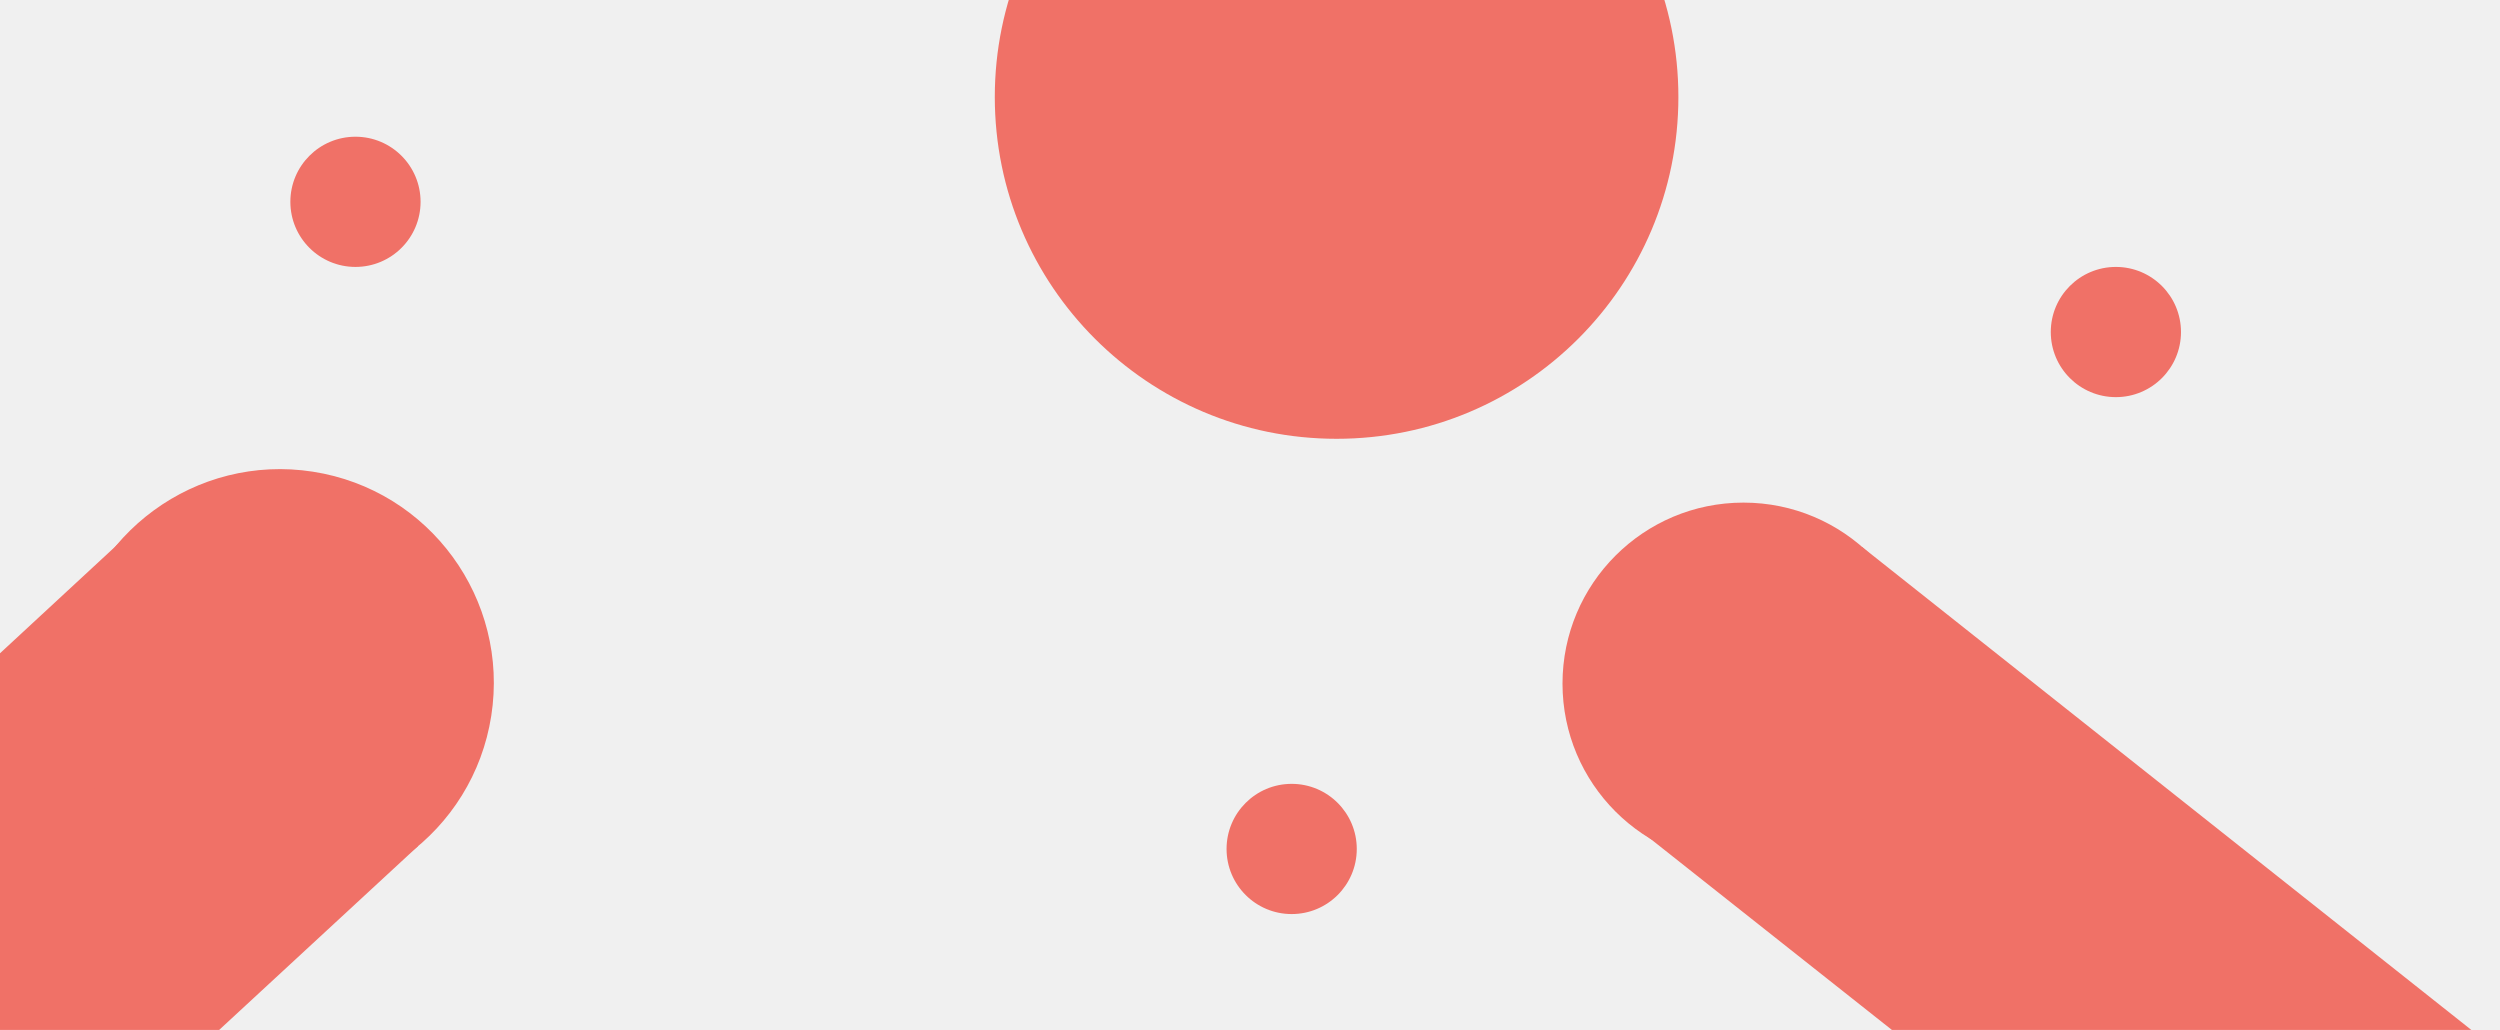
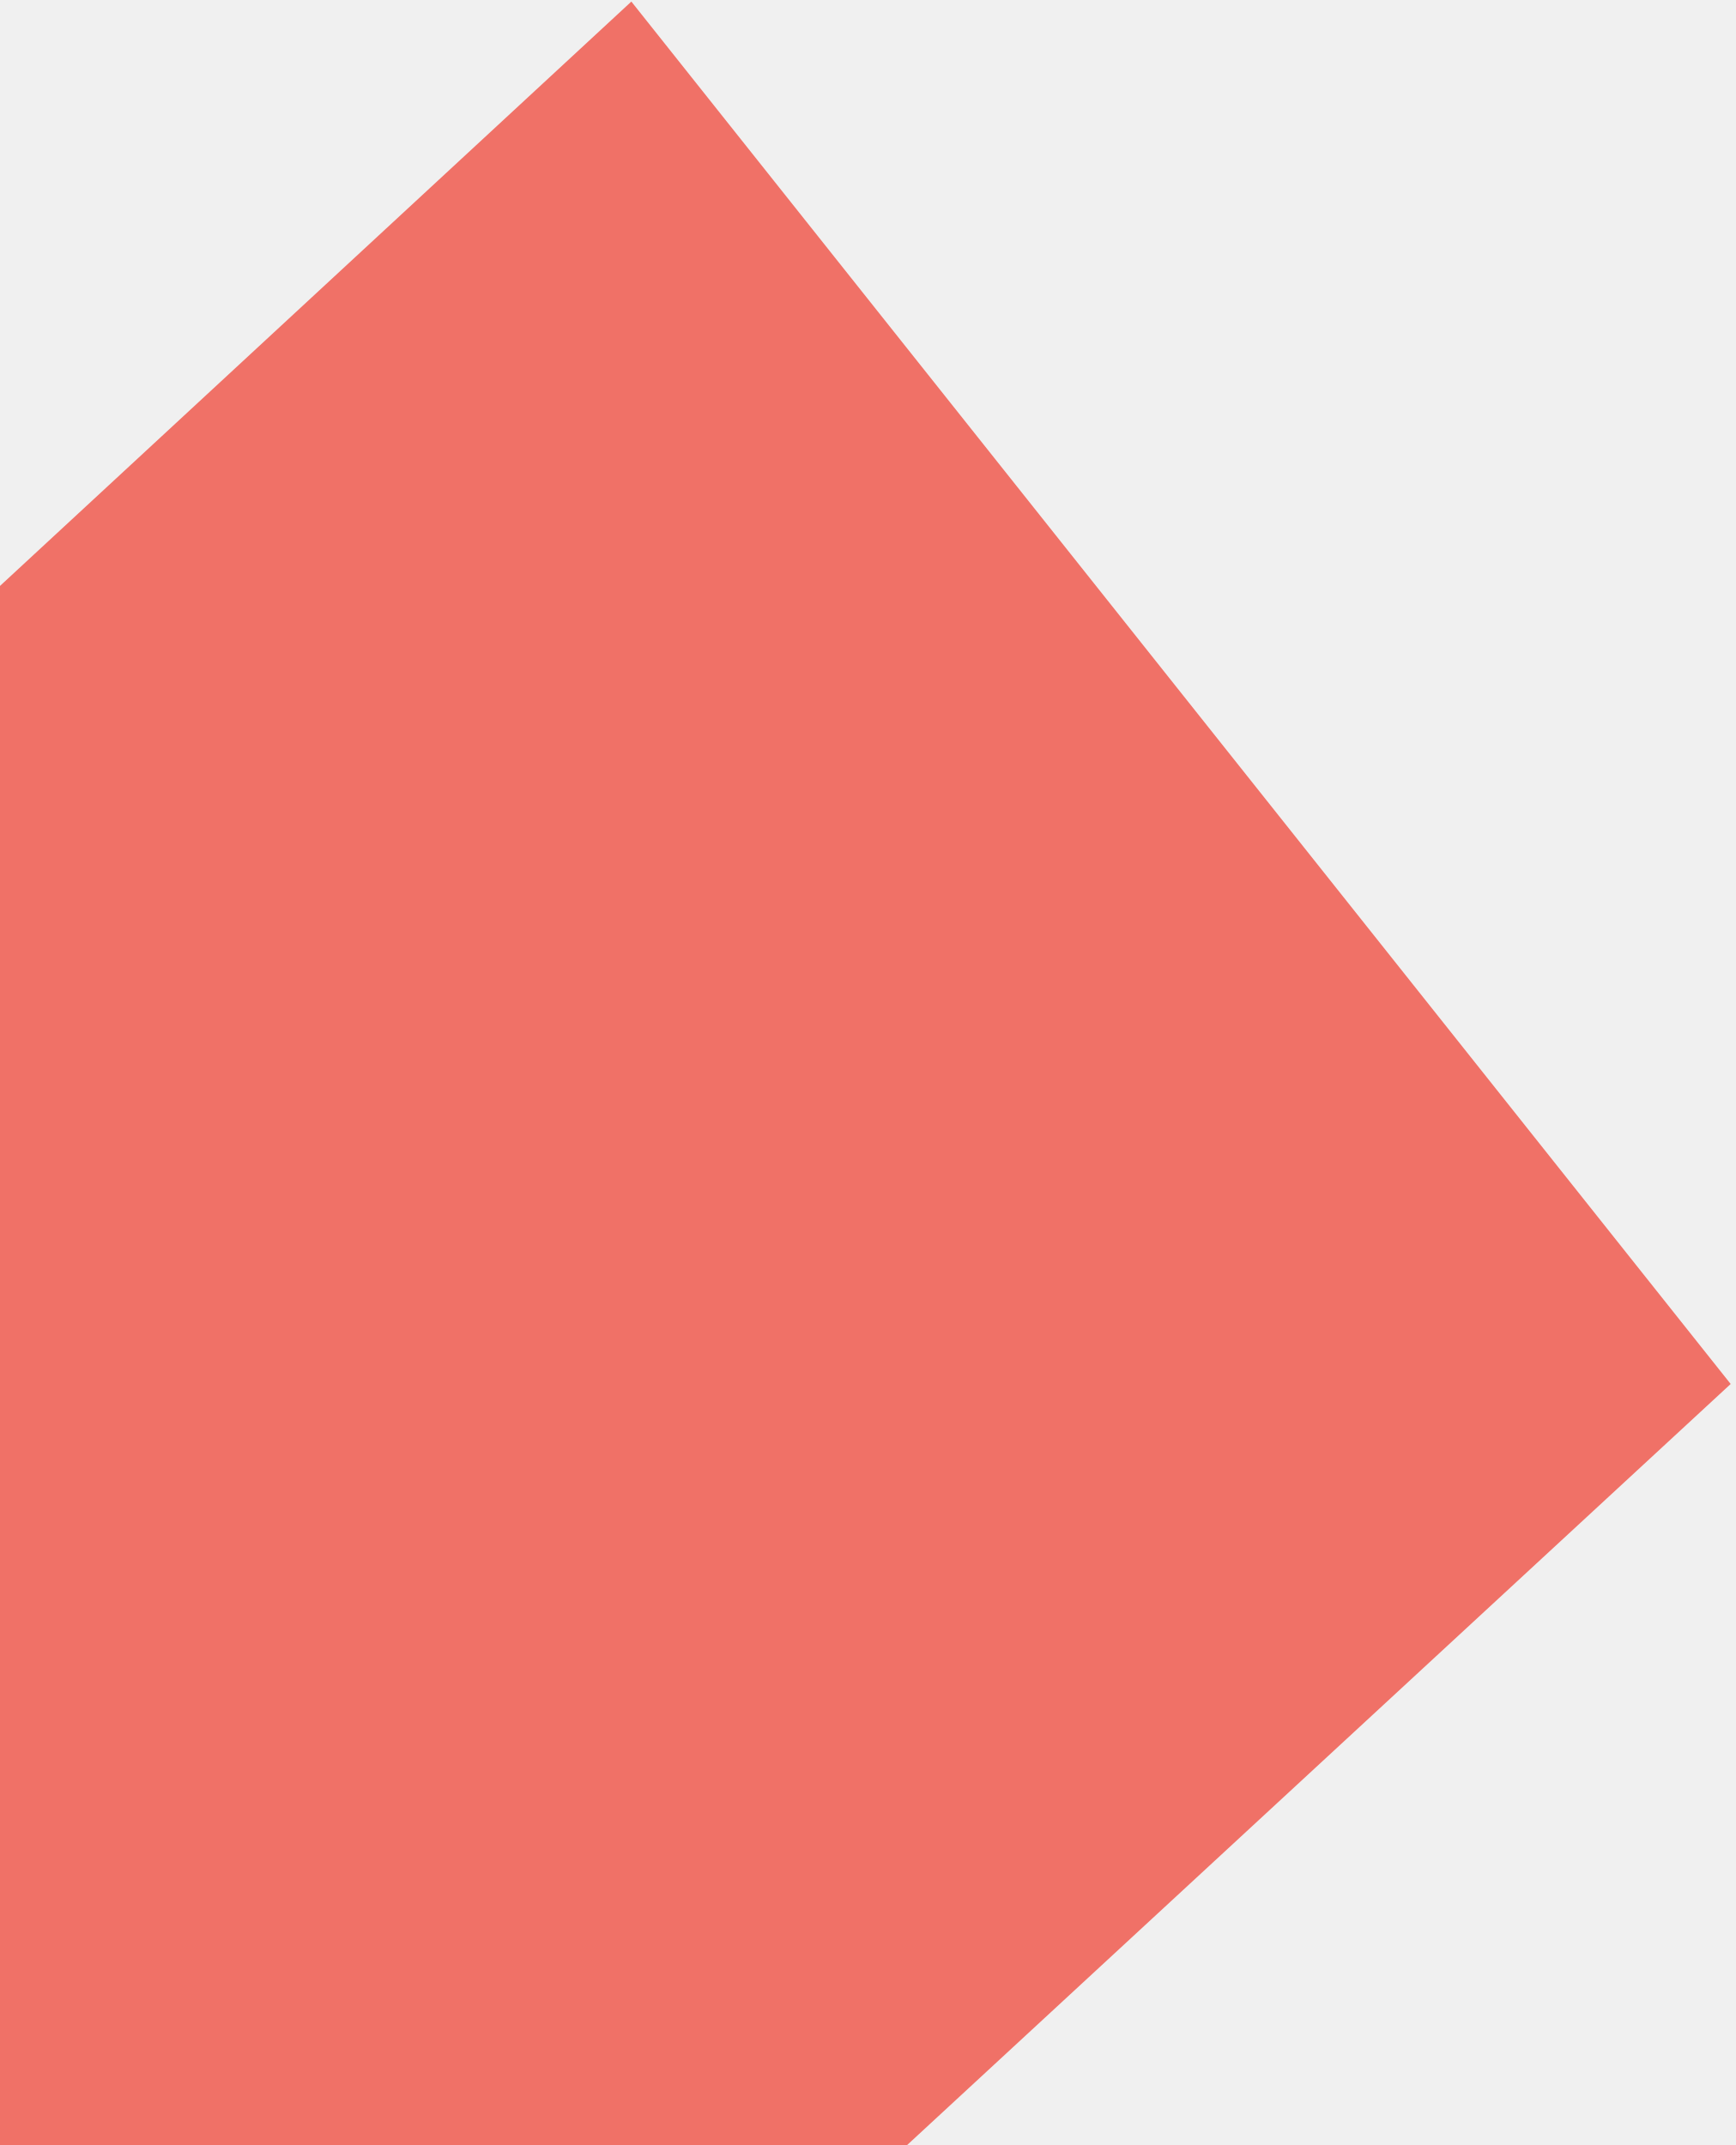
- <svg xmlns="http://www.w3.org/2000/svg" width="1920" height="791" viewBox="0 0 1920 791" fill="none">
-   <g clip-path="url(#clip0)">
-     <path fill-rule="evenodd" clip-rule="evenodd" d="M1625 205C1652.61 205 1675 227.386 1675 255C1675 282.614 1652.61 305 1625 305C1597.39 305 1575 282.614 1575 255C1575 227.386 1597.39 205 1625 205Z" fill="#F07167" />
-     <path fill-rule="evenodd" clip-rule="evenodd" d="M992 602C1019.61 602 1042 624.386 1042 652C1042 679.614 1019.61 702 992 702C964.386 702 942 679.614 942 652C942 624.386 964.386 602 992 602Z" fill="#F07167" />
-     <path fill-rule="evenodd" clip-rule="evenodd" d="M1242 624L1430 420L1898 791H1453L1242 624Z" fill="#F07167" />
-     <path fill-rule="evenodd" clip-rule="evenodd" d="M1339 386C1415.77 386 1478 448.232 1478 525C1478 601.768 1415.77 664 1339 664C1262.23 664 1200 601.768 1200 525C1200 448.232 1262.23 386 1339 386Z" fill="#F07167" />
-     <path fill-rule="evenodd" clip-rule="evenodd" d="M117.128 393.291L321.074 649.795L-197 1128.63L-116.137 609.224L117.128 393.291Z" fill="#F07167" />
-     <path fill-rule="evenodd" clip-rule="evenodd" d="M377.295 549.758C363.345 639.361 279.4 700.69 189.796 686.74C100.192 672.79 38.863 588.845 52.813 499.241C66.763 409.637 150.709 348.308 240.313 362.258C329.916 376.208 391.245 460.154 377.295 549.758Z" fill="#F07167" />
-     <path fill-rule="evenodd" clip-rule="evenodd" d="M1026.5 -188C1171.48 -188 1289 -70.475 1289 74.5C1289 219.475 1171.48 337 1026.5 337C881.525 337 764 219.475 764 74.5C764 -70.475 881.525 -188 1026.5 -188Z" fill="#F07167" />
-     <path fill-rule="evenodd" clip-rule="evenodd" d="M273 105C300.614 105 323 127.386 323 155C323 182.614 300.614 205 273 205C245.386 205 223 182.614 223 155C223 127.386 245.386 105 273 105Z" fill="#F07167" />
-   </g>
-   <defs>
-     <clipPath id="clip0">
-       <rect width="1920" height="791" fill="white" />
-     </clipPath>
-   </defs>
+ <svg xmlns="http://www.w3.org/2000/svg" width="322" height="398" viewBox="0 0 322 398" fill="none">
+   <path fill-rule="evenodd" clip-rule="evenodd" d="M117.128 0.291L321.074 256.795L-197 735.63L-116.137 216.224L117.128 0.291Z" fill="#F07167" />
</svg>
